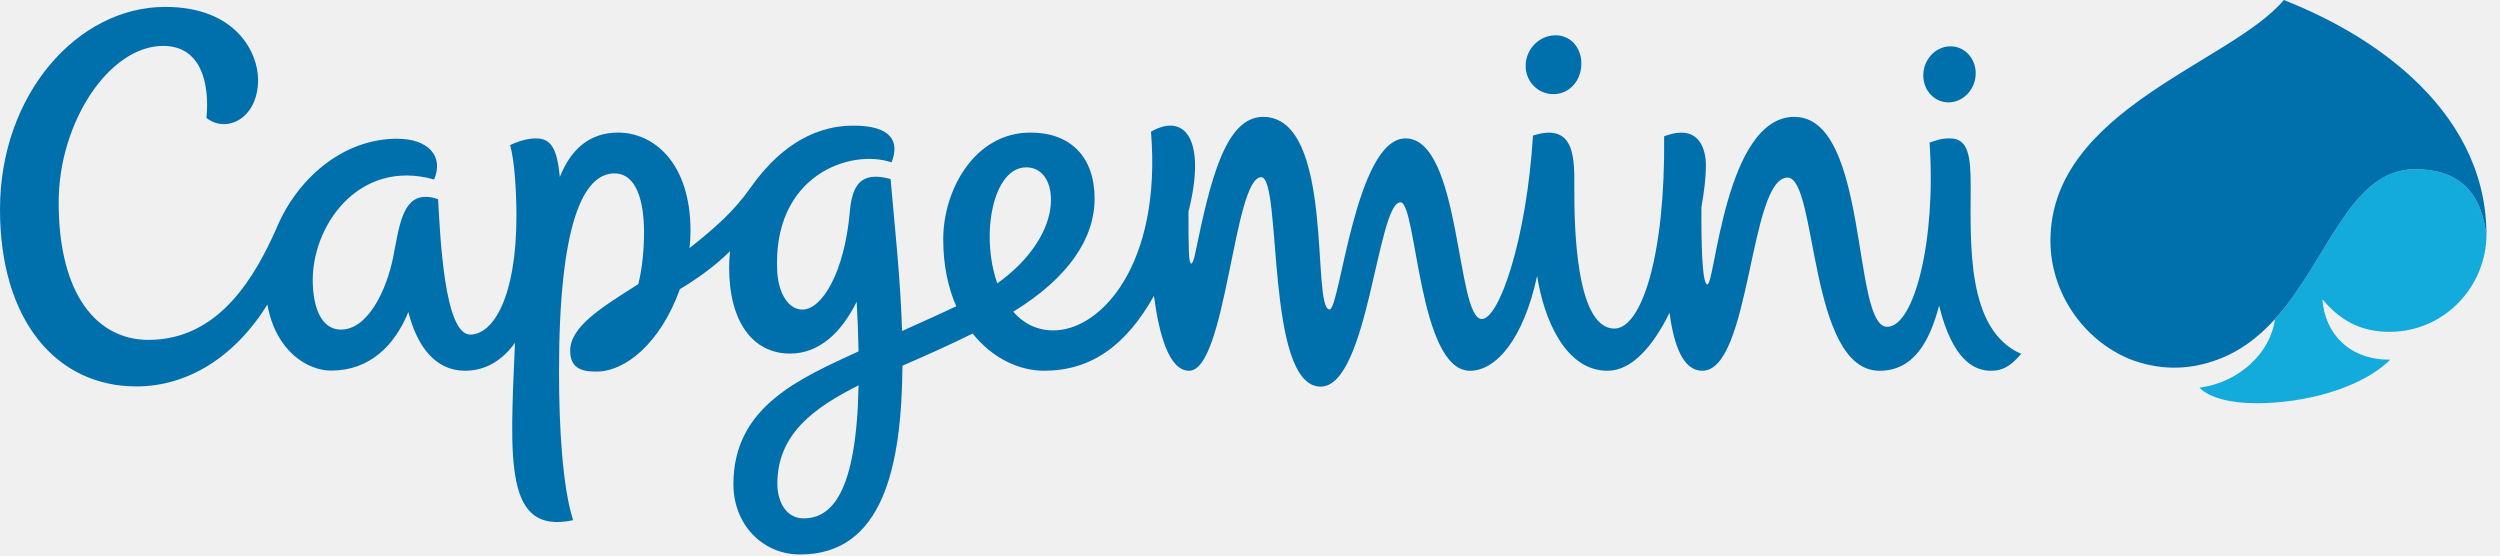
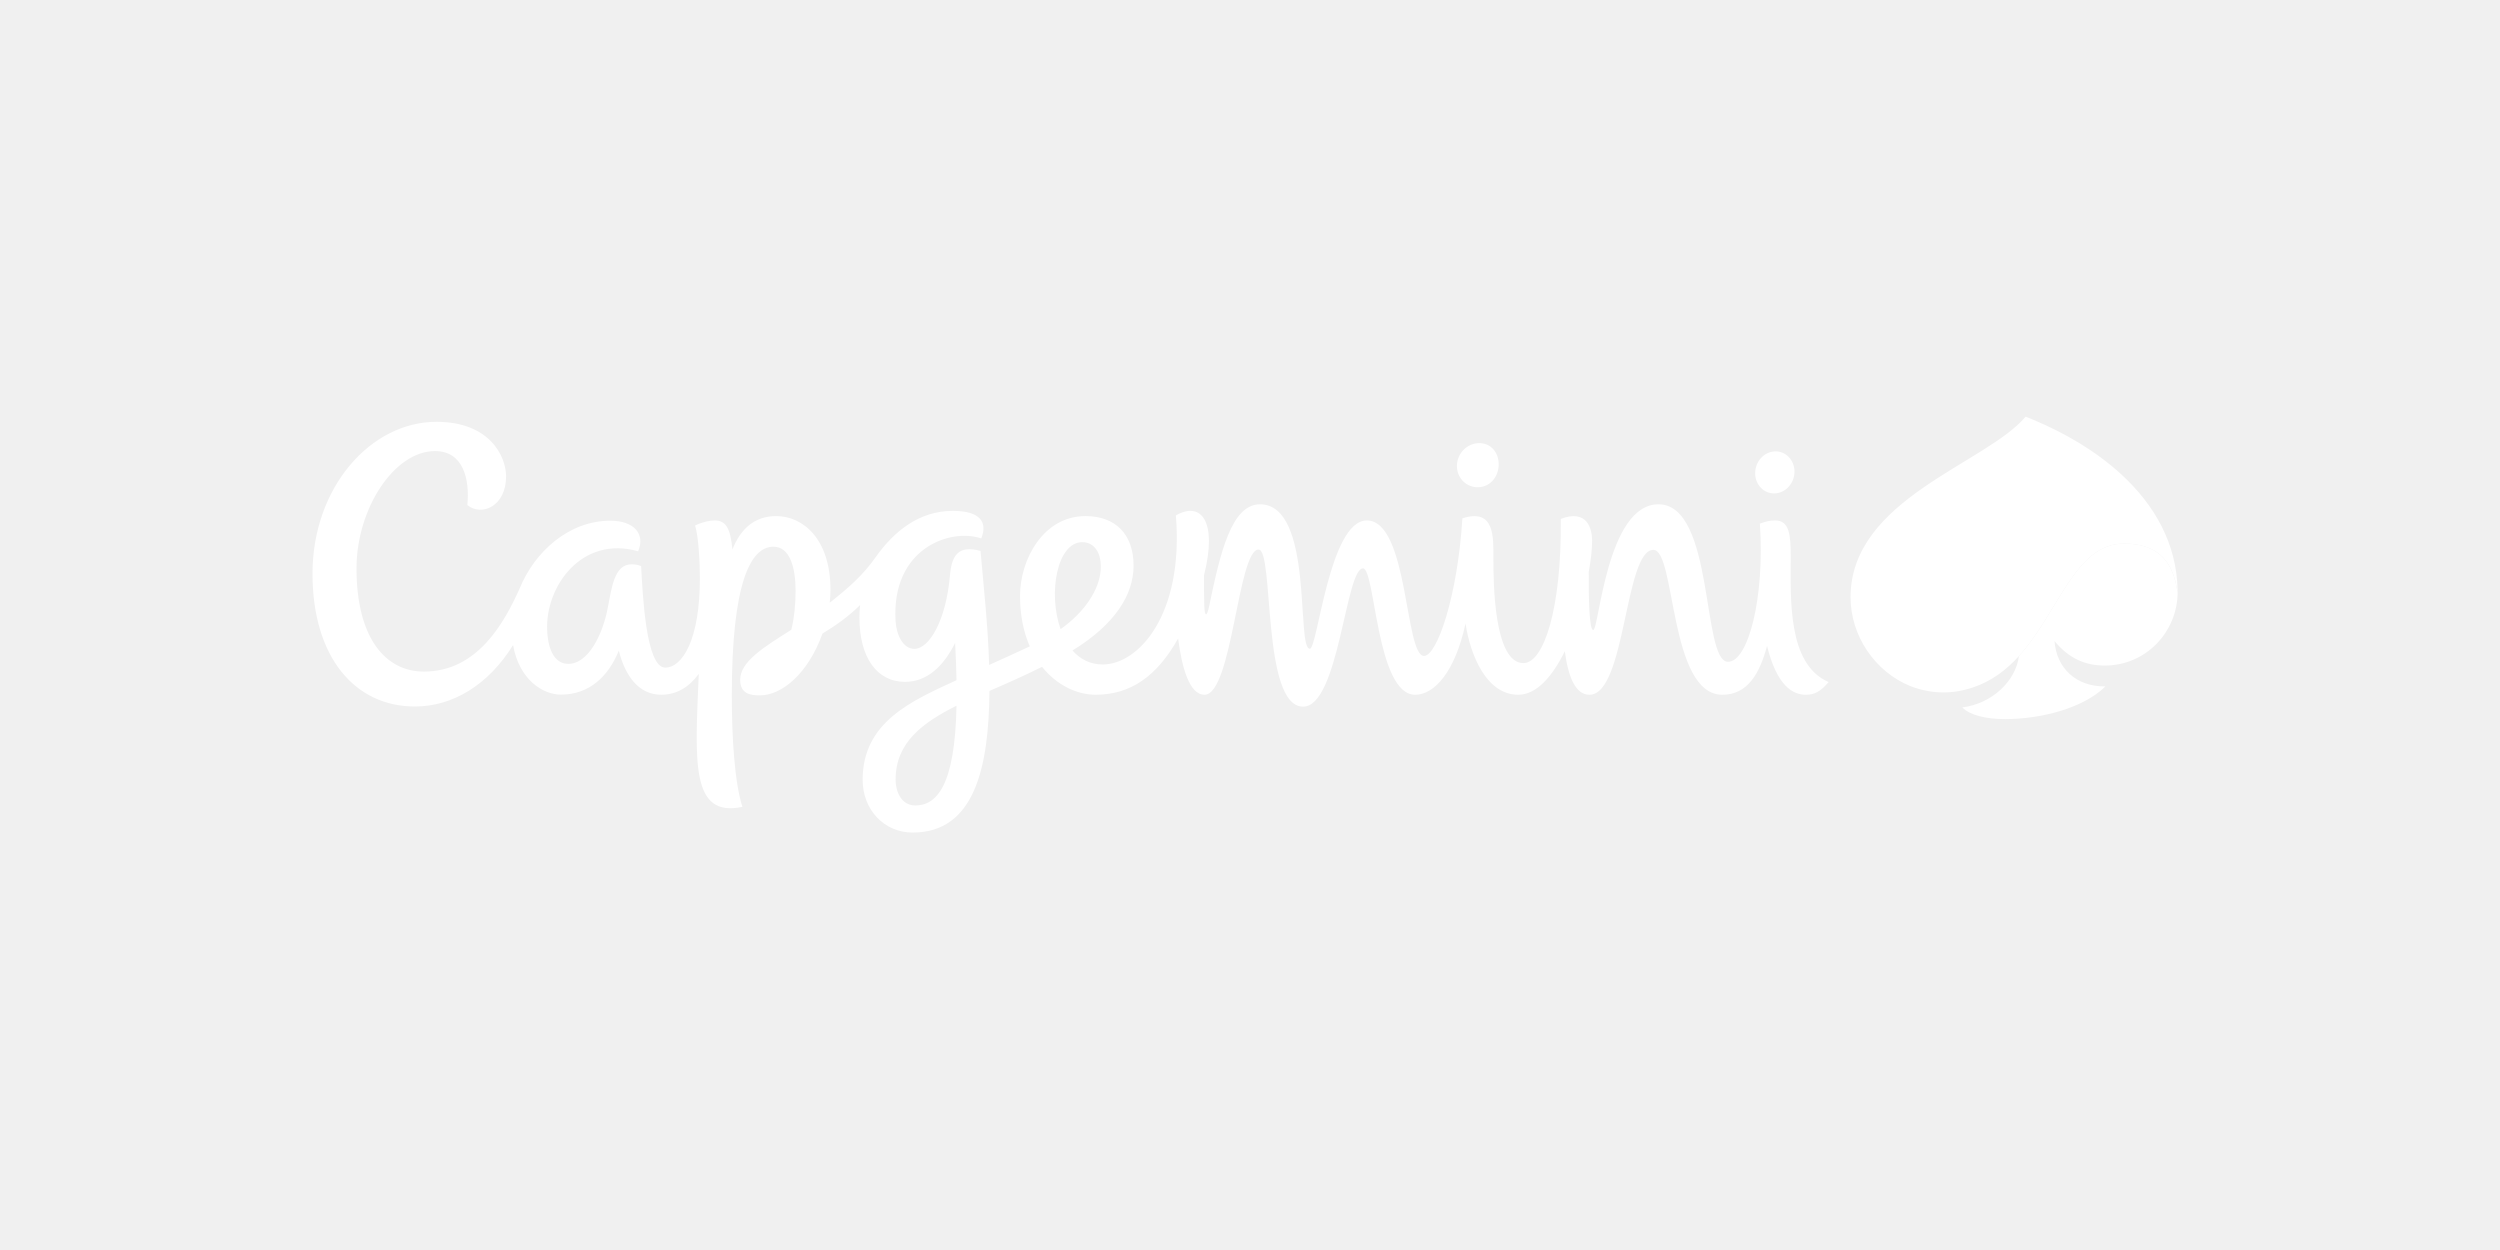
- <svg xmlns="http://www.w3.org/2000/svg" width="171" height="38" viewBox="0 0 171 38">
-   <g fill="none" fill-rule="evenodd">
-     <path fill="#12ABDB" d="M163.434 22.698c3.728 0 6.607-3.038 6.644-6.64-.259-1.573-.81-4.483-4.893-4.483-4.464 0-5.945 6.24-9.58 10.262-.295 2.288-2.458 4.335-5.163 4.678.664.694 2.136 1.067 3.894 1.067 3.22 0 7.118-.969 9.157-2.982-2.72.035-4.47-1.713-4.643-4.136 1.327 1.608 2.827 2.234 4.584 2.234" />
-     <path fill="#0070AD" d="M134.795 12.77c0-1.981-.12-3.305-1.416-3.305-.591 0-.88.116-1.397.289.459 6.7-1.054 12.6-2.902 12.6-2.423 0-1.213-14.36-6.348-14.36-4.732 0-5.412 11.463-5.95 11.463-.367 0-.422-3.01-.403-5.304.199-1.102.306-2.088.306-2.838 0-1.068-.434-2.914-2.858-1.991.086 8.195-1.556 13.15-3.403 13.15-2.712 0-2.74-7.432-2.74-9.48 0-2 .143-4.673-2.828-3.721-.446 7.15-2.318 12.547-3.5 12.547-1.762 0-1.407-12.354-5.217-12.354-3.423 0-4.482 11.7-5.196 11.7-1.277 0 .399-13.172-4.545-13.172-2.595 0-3.625 4.399-4.641 9.32-.198.954-.405.982-.438-.093a68.349 68.349 0 0 1-.024-2.758c1.249-4.947-.275-6.774-2.566-5.456.738 9.129-3.451 13.592-6.667 13.592-1.163 0-2.076-.494-2.76-1.275 3.856-2.364 5.569-5.078 5.569-7.728 0-2.874-1.65-4.528-4.39-4.528-3.826 0-5.964 3.938-5.964 7.285 0 1.802.335 3.332.89 4.594-1.314.627-2.553 1.169-3.706 1.695-.1-3.444-.49-7.061-.786-10.397-2.035-.561-2.63.418-2.787 2.23-.36 4.135-1.892 6.7-3.246 6.7-1.02 0-1.641-1.24-1.716-2.557-.378-6.628 5.003-8.472 7.816-7.511.584-1.461-.057-2.514-2.595-2.514-3.08 0-5.381 1.87-7.068 4.27-1.127 1.6-2.427 2.735-4.156 4.108.044-.395.068-.79.068-1.178 0-4.674-2.533-6.725-4.951-6.725-2.001 0-3.258 1.2-3.988 3.04-.18-1.845-.547-2.642-1.62-2.642-.46 0-1.097.13-1.783.462.314 1.03.436 3.315.436 4.819 0 5.62-1.61 8.138-3.16 8.138-1.77 0-2.052-6.666-2.2-9.26a2.41 2.41 0 0 0-.868-.16c-1.601 0-1.81 2.152-2.205 4.13-.438 2.192-1.701 4.949-3.571 4.949-1.13 0-1.835-1.09-1.923-3.05-.184-3.973 3.122-8.682 8.295-7.217.678-1.583-.386-2.788-2.533-2.788-3.781 0-6.907 2.83-8.27 6.179-1.384 3.07-3.807 7.58-8.735 7.58-3.48 0-6.142-3.034-6.142-9.403 0-5.49 3.46-10.705 7.153-10.705 2.583 0 3.182 2.54 2.955 4.926 1.336 1.075 3.532.076 3.532-2.608 0-1.85-1.502-4.986-6.35-4.986C5.302.472 0 6.456 0 14.32c0 7.612 3.864 12.112 9.334 12.112 3.45 0 6.707-1.97 8.955-5.602.565 3.18 2.733 4.519 4.358 4.519 2.629 0 4.346-1.701 5.284-4.007.585 2.31 1.82 4.016 3.87 4.016 1.446 0 2.573-.731 3.422-1.906-.336 8.023-.762 13.138 3.979 12.13-.732-2.28-.966-6.433-.966-10.161 0-10.203 1.683-13.56 3.792-13.56 1.528 0 2.023 1.948 2.023 4.026 0 1.113-.106 2.392-.39 3.547C41.07 21.069 39 22.359 39 23.999c0 1.297.962 1.418 1.795 1.418 1.99 0 4.385-1.953 5.709-5.638 1.158-.7 2.318-1.503 3.429-2.596-.037.374-.06.75-.06 1.134 0 3.659 1.603 5.868 4.159 5.868 2.003 0 3.506-1.42 4.566-3.547.067 1.226.108 2.355.127 3.395-4.063 1.877-8.56 3.787-8.56 9.087 0 2.742 1.98 4.807 4.56 4.807 5.66 0 6.95-5.974 7.004-12.914 1.842-.8 3.215-1.416 4.799-2.198 1.354 1.694 3.194 2.544 4.883 2.544 3.195 0 5.593-1.693 7.52-5.125.342 2.612 1.019 5.125 2.407 5.125 2.533 0 3.045-13.24 4.929-13.24 1.442 0 .257 14.326 4.065 14.326 3.26 0 3.872-12.607 5.459-12.607 1.125 0 1.21 11.523 4.76 11.523 1.746 0 3.64-2.098 4.59-6.494.445 2.924 1.923 6.494 4.808 6.494 1.683 0 3.13-1.703 4.247-3.967.308 2.33.968 3.967 2.243 3.967 3.317 0 3.206-13.212 5.832-13.212 2.048 0 1.414 13.212 6.29 13.212 2.32 0 3.42-1.978 4.074-4.458.897 3.649 2.347 4.458 3.539 4.458.755 0 1.326-.266 2.074-1.158-3.77-1.636-3.453-7.588-3.453-11.433M54.962 35.456c-1.171 0-1.79-1.111-1.79-2.37 0-3.387 2.488-5.186 5.554-6.73-.14 7.407-1.861 9.1-3.764 9.1m15.23-24.01c1.14 0 1.793 1.047 1.68 2.553-.133 1.769-1.42 3.792-3.657 5.383-1.17-3.325-.3-7.936 1.978-7.936M106.316 6.438c1.087-.037 1.846-.97 1.85-2.08.004-1.11-.746-1.981-1.833-1.942-1.087.037-1.973.968-1.978 2.079-.005 1.11.873 1.98 1.961 1.943M133.338 7.001c.989-.035 1.796-.923 1.8-1.98.005-1.059-.794-1.887-1.785-1.852-.991.036-1.796.924-1.801 1.981-.004 1.058.796 1.887 1.786 1.851M170.072 15.793c-.081-4.187-2.074-7.72-5.145-10.54-2.332-2.13-5.103-3.747-8.008-4.965a28.877 28.877 0 0 0-.705-.287h-.001c-3.577 4.285-15.963 7.483-15.963 16.467 0 3.512 2.218 6.796 5.475 8.114 1.888.714 3.777.753 5.667.118 1.68-.552 3.062-1.594 4.211-2.864 3.638-4.022 5.118-10.26 9.581-10.26 4.084 0 4.634 2.907 4.895 4.481 0-.004-.002-.114-.007-.264" />
+ <svg xmlns="http://www.w3.org/2000/svg" width="200" height="100" viewBox="0 0 200 100" fill="none">
+   <g clip-path="url(#clip0_595_2940)">
+     <path fill-rule="evenodd" clip-rule="evenodd" d="M168.383 53.245C171.653 53.245 174.179 50.579 174.211 47.419C173.984 46.039 173.501 43.486 169.919 43.486C166.002 43.486 164.703 48.961 161.514 52.489C161.255 54.497 159.358 56.292 156.984 56.593C157.567 57.202 158.858 57.529 160.401 57.529C163.226 57.529 166.645 56.679 168.434 54.913C166.048 54.944 164.513 53.41 164.361 51.285C165.525 52.695 166.841 53.245 168.383 53.245Z" fill="white" />
+     <path fill-rule="evenodd" clip-rule="evenodd" d="M143.258 44.534C143.258 42.796 143.153 41.635 142.016 41.635C141.497 41.635 141.244 41.737 140.79 41.888C141.193 47.766 139.866 52.943 138.244 52.943C136.119 52.943 137.18 40.344 132.675 40.344C128.524 40.344 127.927 50.401 127.455 50.401C127.133 50.401 127.085 47.76 127.101 45.748C127.276 44.781 127.37 43.916 127.37 43.258C127.37 42.321 126.989 40.701 124.863 41.511C124.938 48.701 123.497 53.048 121.877 53.048C119.498 53.048 119.473 46.528 119.473 44.731C119.473 42.976 119.599 40.631 116.992 41.466C116.601 47.739 114.958 52.474 113.922 52.474C112.376 52.474 112.687 41.636 109.345 41.636C106.341 41.636 105.412 51.9 104.786 51.9C103.666 51.9 105.136 40.344 100.799 40.344C98.522 40.344 97.618 44.204 96.727 48.521C96.553 49.358 96.372 49.383 96.343 48.439C96.319 47.633 96.312 46.826 96.322 46.02C97.417 41.68 96.08 40.077 94.07 41.233C94.718 49.242 91.043 53.158 88.221 53.158C87.201 53.158 86.4 52.724 85.8 52.039C89.183 49.965 90.686 47.584 90.686 45.259C90.686 42.738 89.238 41.287 86.834 41.287C83.478 41.287 81.602 44.741 81.602 47.678C81.602 49.259 81.896 50.601 82.383 51.708C81.23 52.258 80.143 52.734 79.131 53.195C79.044 50.174 78.701 47.001 78.442 44.074C76.656 43.582 76.135 44.441 75.997 46.03C75.681 49.658 74.337 51.908 73.149 51.908C72.254 51.908 71.709 50.82 71.644 49.665C71.312 43.85 76.033 42.232 78.501 43.075C79.013 41.794 78.451 40.87 76.224 40.87C73.522 40.87 71.503 42.51 70.023 44.616C69.034 46.02 67.894 47.015 66.377 48.22C66.416 47.873 66.437 47.527 66.437 47.187C66.437 43.086 64.214 41.287 62.093 41.287C60.337 41.287 59.235 42.339 58.594 43.954C58.436 42.335 58.114 41.636 57.173 41.636C56.77 41.636 56.211 41.75 55.609 42.041C55.884 42.945 55.991 44.949 55.991 46.269C55.991 51.199 54.579 53.408 53.219 53.408C51.666 53.408 51.419 47.56 51.289 45.285C51.046 45.191 50.788 45.144 50.527 45.144C49.123 45.144 48.939 47.032 48.593 48.767C48.209 50.691 47.1 53.109 45.46 53.109C44.469 53.109 43.85 52.153 43.773 50.434C43.611 46.948 46.512 42.817 51.05 44.102C51.645 42.713 50.712 41.656 48.828 41.656C45.511 41.656 42.768 44.139 41.572 47.077C40.358 49.77 38.233 53.727 33.909 53.727C30.856 53.727 28.521 51.065 28.521 45.477C28.521 40.661 31.556 36.086 34.796 36.086C37.062 36.086 37.588 38.314 37.389 40.407C38.561 41.351 40.487 40.474 40.487 38.119C40.487 36.496 39.17 33.745 34.916 33.745C29.651 33.745 25 38.995 25 45.894C25 52.572 28.39 56.52 33.189 56.52C36.216 56.52 39.073 54.792 41.045 51.606C41.541 54.395 43.443 55.57 44.869 55.57C47.175 55.57 48.681 54.078 49.504 52.055C50.018 54.081 51.101 55.578 52.9 55.578C54.168 55.578 55.157 54.937 55.902 53.906C55.607 60.945 55.233 65.432 59.393 64.548C58.75 62.547 58.545 58.904 58.545 55.633C58.545 46.682 60.022 43.737 61.872 43.737C63.212 43.737 63.647 45.446 63.647 47.269C63.647 48.245 63.554 49.367 63.305 50.381C61.032 51.815 59.215 52.947 59.215 54.386C59.215 55.524 60.059 55.63 60.79 55.63C62.536 55.63 64.637 53.916 65.799 50.684C66.815 50.069 67.832 49.365 68.807 48.406C68.775 48.734 68.754 49.064 68.754 49.401C68.754 52.611 70.161 54.549 72.403 54.549C74.16 54.549 75.479 53.303 76.409 51.437C76.468 52.513 76.504 53.503 76.52 54.416C72.956 56.062 69.011 57.738 69.011 62.388C69.011 64.793 70.748 66.605 73.011 66.605C77.977 66.605 79.109 61.364 79.156 55.275C80.772 54.574 81.977 54.033 83.366 53.347C84.554 54.833 86.168 55.579 87.65 55.579C90.453 55.579 92.557 54.094 94.248 51.083C94.548 53.374 95.142 55.579 96.359 55.579C98.582 55.579 99.031 43.963 100.684 43.963C101.949 43.963 100.909 56.532 104.25 56.532C107.11 56.532 107.647 45.471 109.039 45.471C110.026 45.471 110.101 55.581 113.215 55.581C114.747 55.581 116.409 53.74 117.242 49.883C117.633 52.449 118.929 55.581 121.46 55.581C122.937 55.581 124.206 54.087 125.186 52.1C125.456 54.145 126.036 55.581 127.154 55.581C130.064 55.581 129.967 43.99 132.271 43.99C134.067 43.99 133.511 55.581 137.789 55.581C139.824 55.581 140.789 53.845 141.363 51.67C142.15 54.871 143.422 55.581 144.468 55.581C145.13 55.581 145.631 55.347 146.288 54.565C142.98 53.13 143.258 47.908 143.258 44.534ZM73.219 64.437C72.192 64.437 71.649 63.462 71.649 62.358C71.649 59.386 73.832 57.808 76.521 56.454C76.399 62.952 74.889 64.437 73.219 64.437ZM86.581 43.373C87.581 43.373 88.154 44.291 88.055 45.613C87.938 47.165 86.809 48.939 84.846 50.335C83.82 47.418 84.582 43.373 86.581 43.373ZM118.273 38.979C119.227 38.947 119.893 38.128 119.896 37.154C119.9 36.181 119.242 35.416 118.288 35.451C117.334 35.483 116.557 36.3 116.553 37.275C116.548 38.248 117.318 39.012 118.273 38.979ZM141.98 39.473C142.848 39.442 143.556 38.663 143.559 37.736C143.563 36.807 142.862 36.081 141.993 36.111C141.124 36.143 140.417 36.922 140.413 37.849C140.41 38.777 141.111 39.505 141.98 39.473ZM174.207 47.187C174.136 43.513 172.388 40.414 169.694 37.94C167.648 36.071 165.217 34.652 162.668 33.584C162.463 33.497 162.257 33.413 162.049 33.332H162.049C158.91 37.091 148.044 39.897 148.044 47.779C148.044 50.86 149.99 53.741 152.847 54.897C154.504 55.524 156.161 55.558 157.819 55.001C159.293 54.517 160.505 53.602 161.513 52.488C164.705 48.96 166.004 43.487 169.919 43.487C173.502 43.487 173.984 46.037 174.213 47.418C174.213 47.415 174.212 47.318 174.207 47.187Z" fill="white" />
  </g>
+   <defs>
+     <clipPath id="clip0_595_2940">
+       <rect width="200" height="33.338" fill="white" transform="translate(0 33.3309)" />
+     </clipPath>
+   </defs>
</svg>
